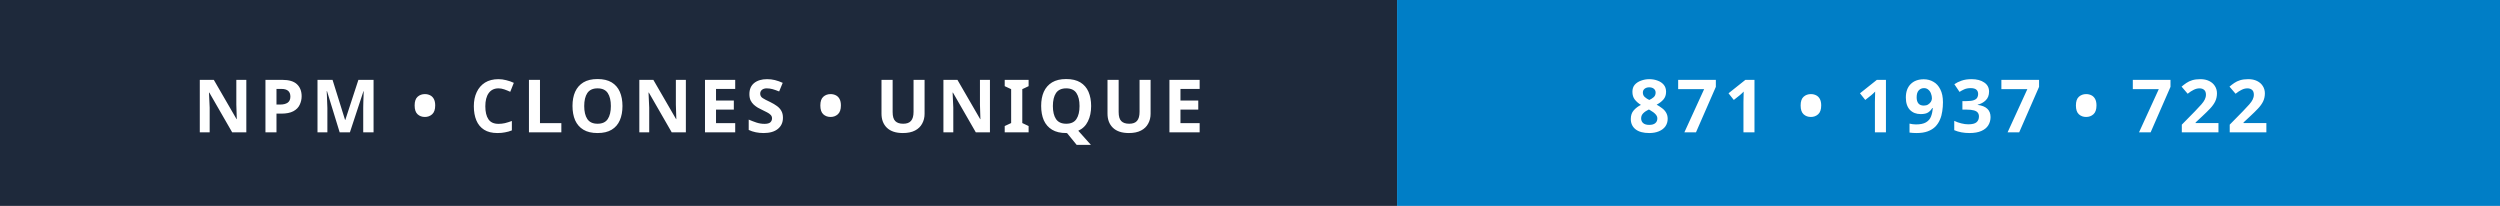
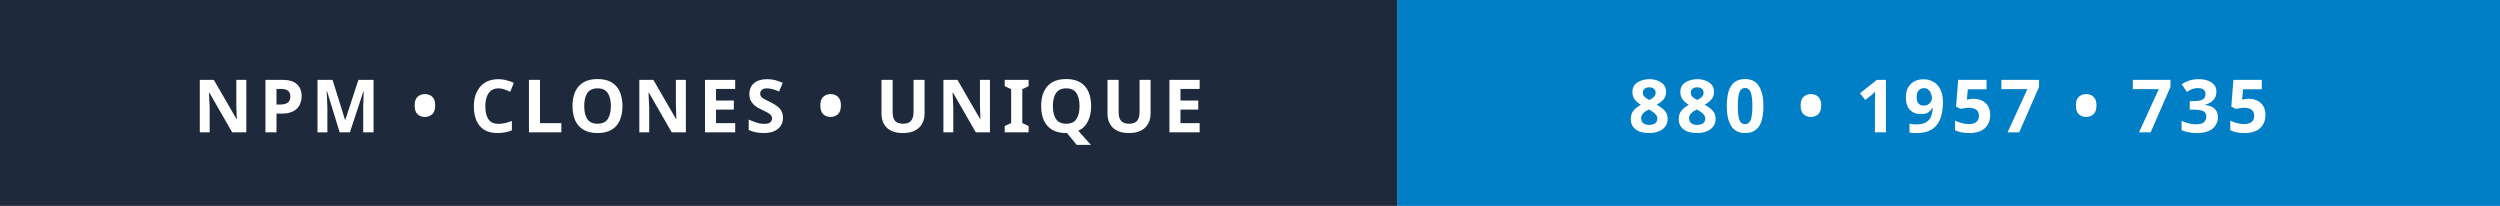
- <svg xmlns="http://www.w3.org/2000/svg" width="340" height="28" viewBox="0 0 340 28" role="img" aria-label="npm downloads 871, GitHub clones 1937, unique cloners 722, data through npm 2026-11-23, GitHub 2026-11-24, checked 2026-11-25">
+ <svg xmlns="http://www.w3.org/2000/svg" width="340" height="28" viewBox="0 0 340 28" role="img" aria-label="npm downloads 880, GitHub clones 1957, unique cloners 735, data through npm 2026-11-24, GitHub 2026-11-25, checked 2026-11-26">
  <rect width="190" height="28" fill="#1e293b" />
  <rect x="190" width="150" height="28" fill="#007EC6" />
  <g fill="#ffffff" text-anchor="middle" font-family="Verdana, Geneva, sans-serif" font-size="10" font-weight="700" letter-spacing="0.8">
    <text x="95" y="18">NPM • CLONES • UNIQUE</text>
-     <text x="265" y="18">871 • 1937 • 722</text>
+     <text x="265" y="18">880 • 1957 • 735</text>
  </g>
</svg>
